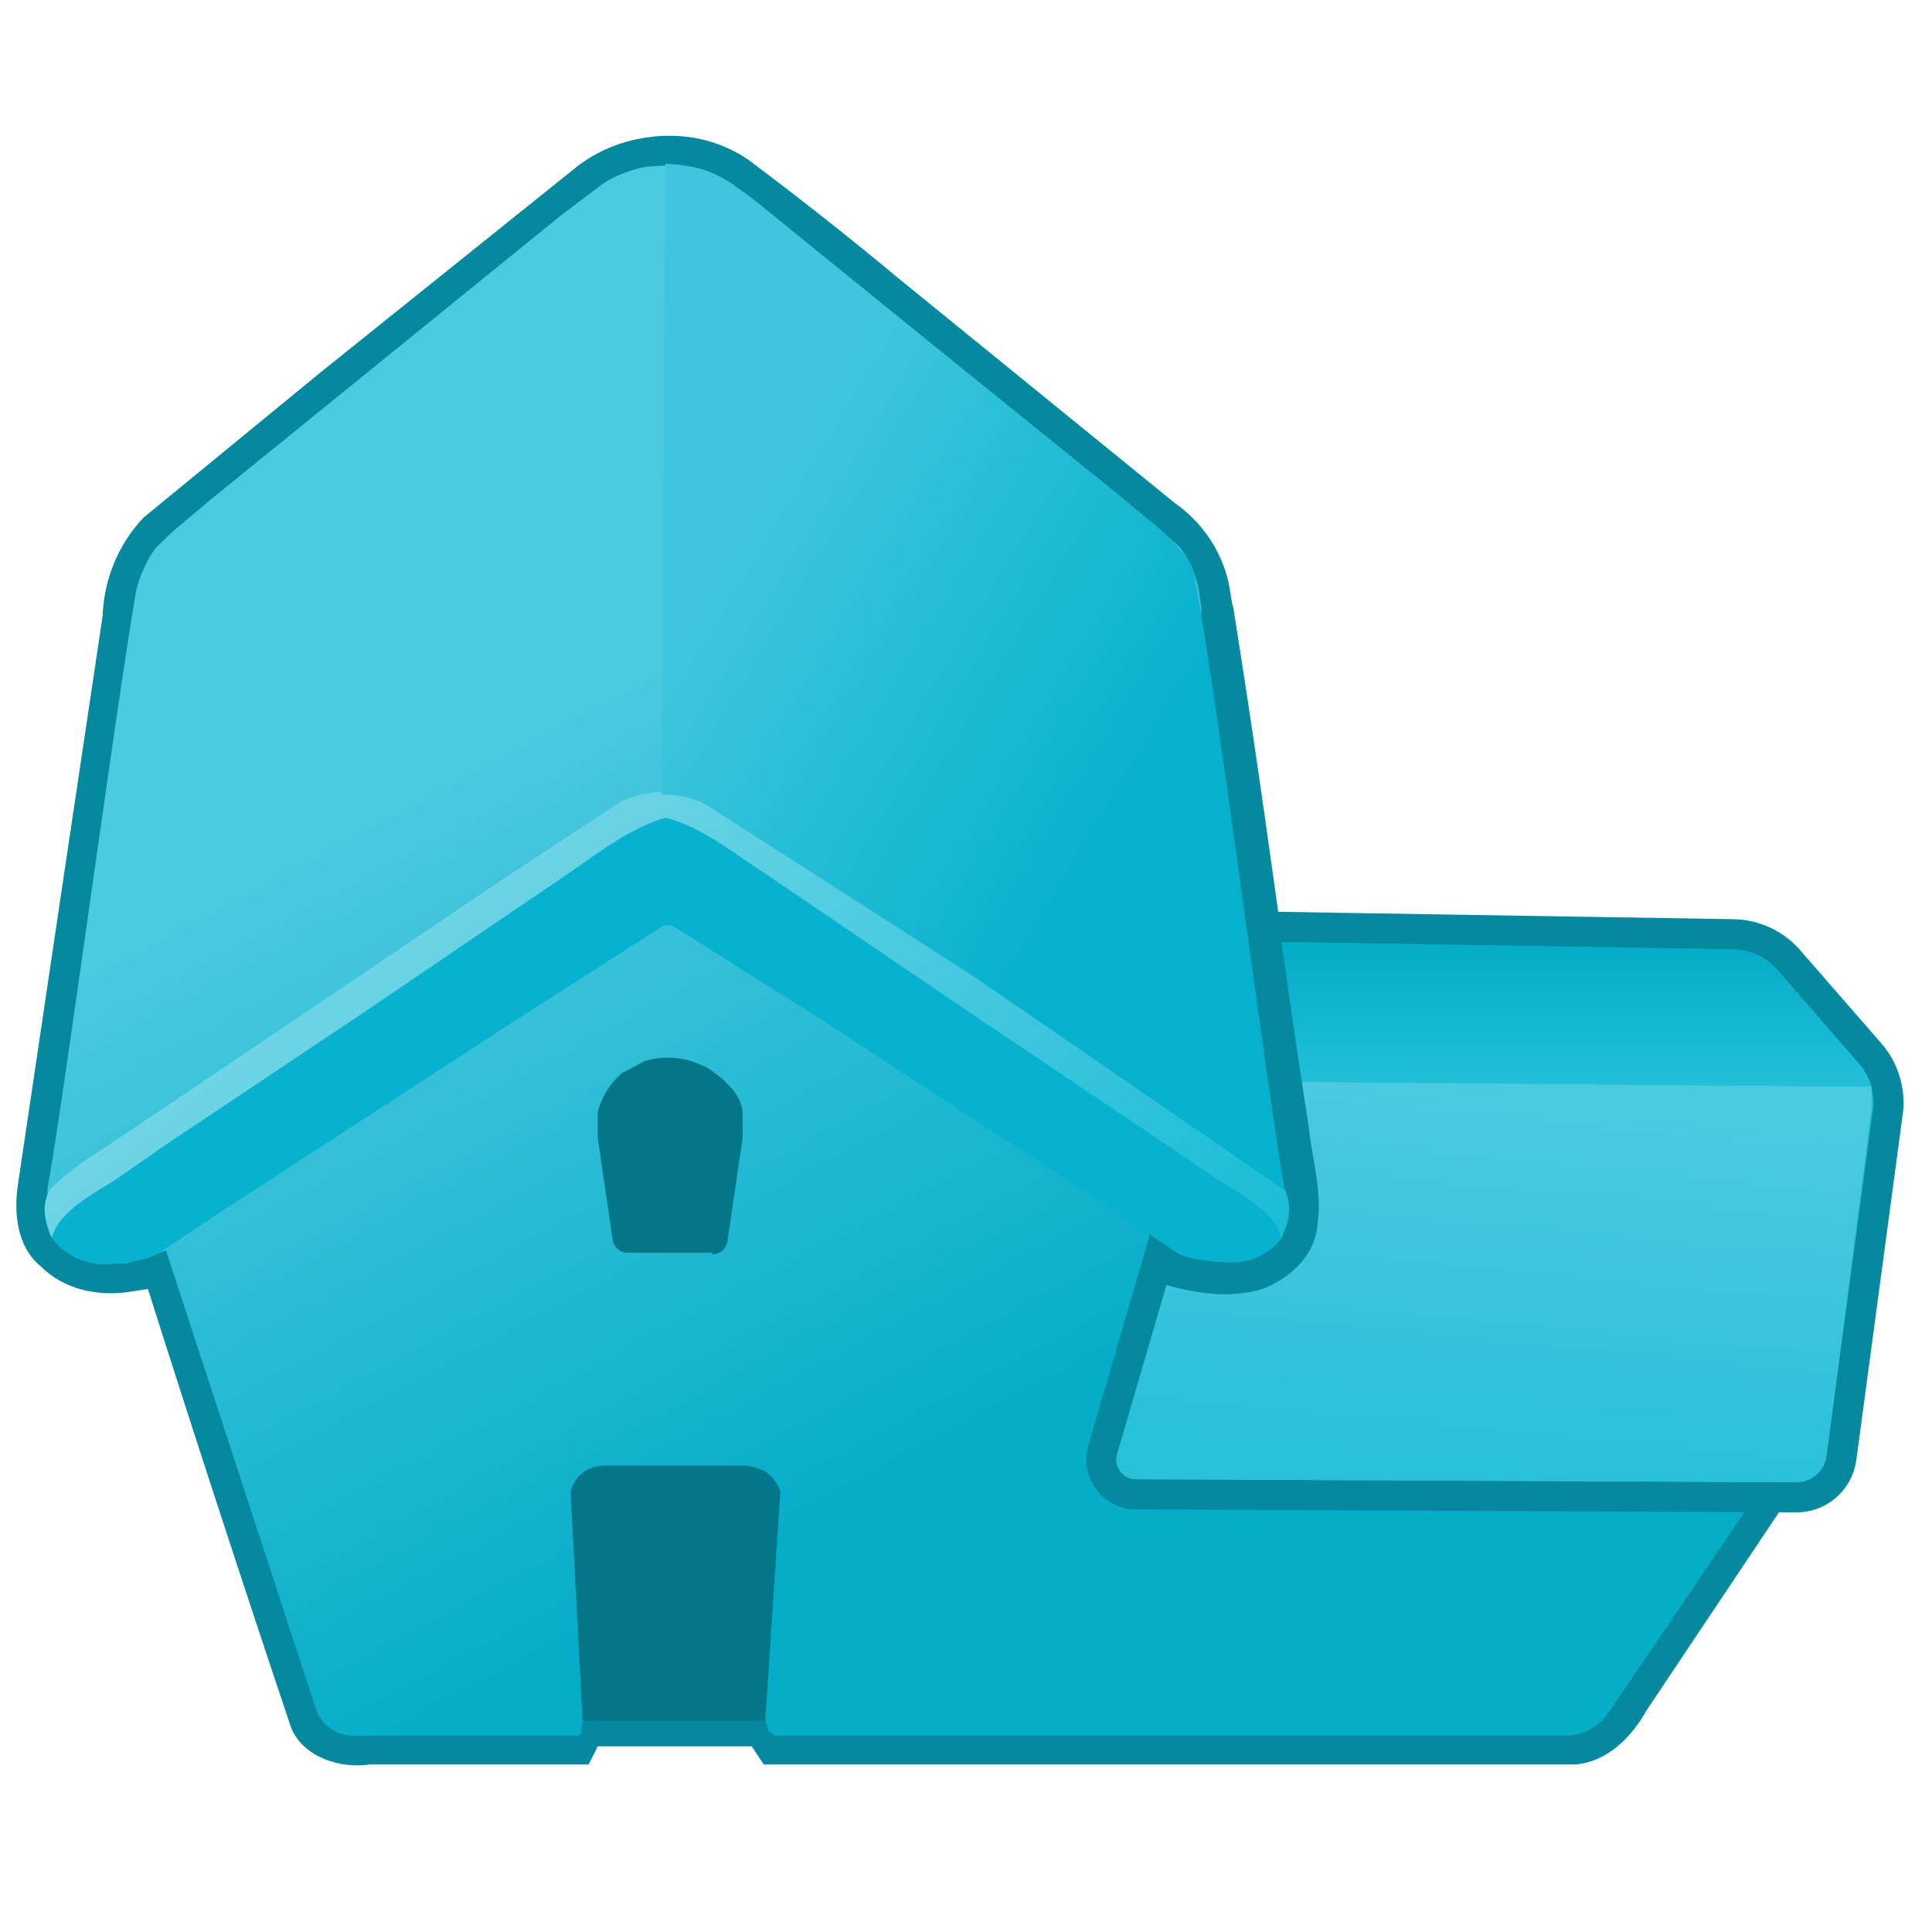
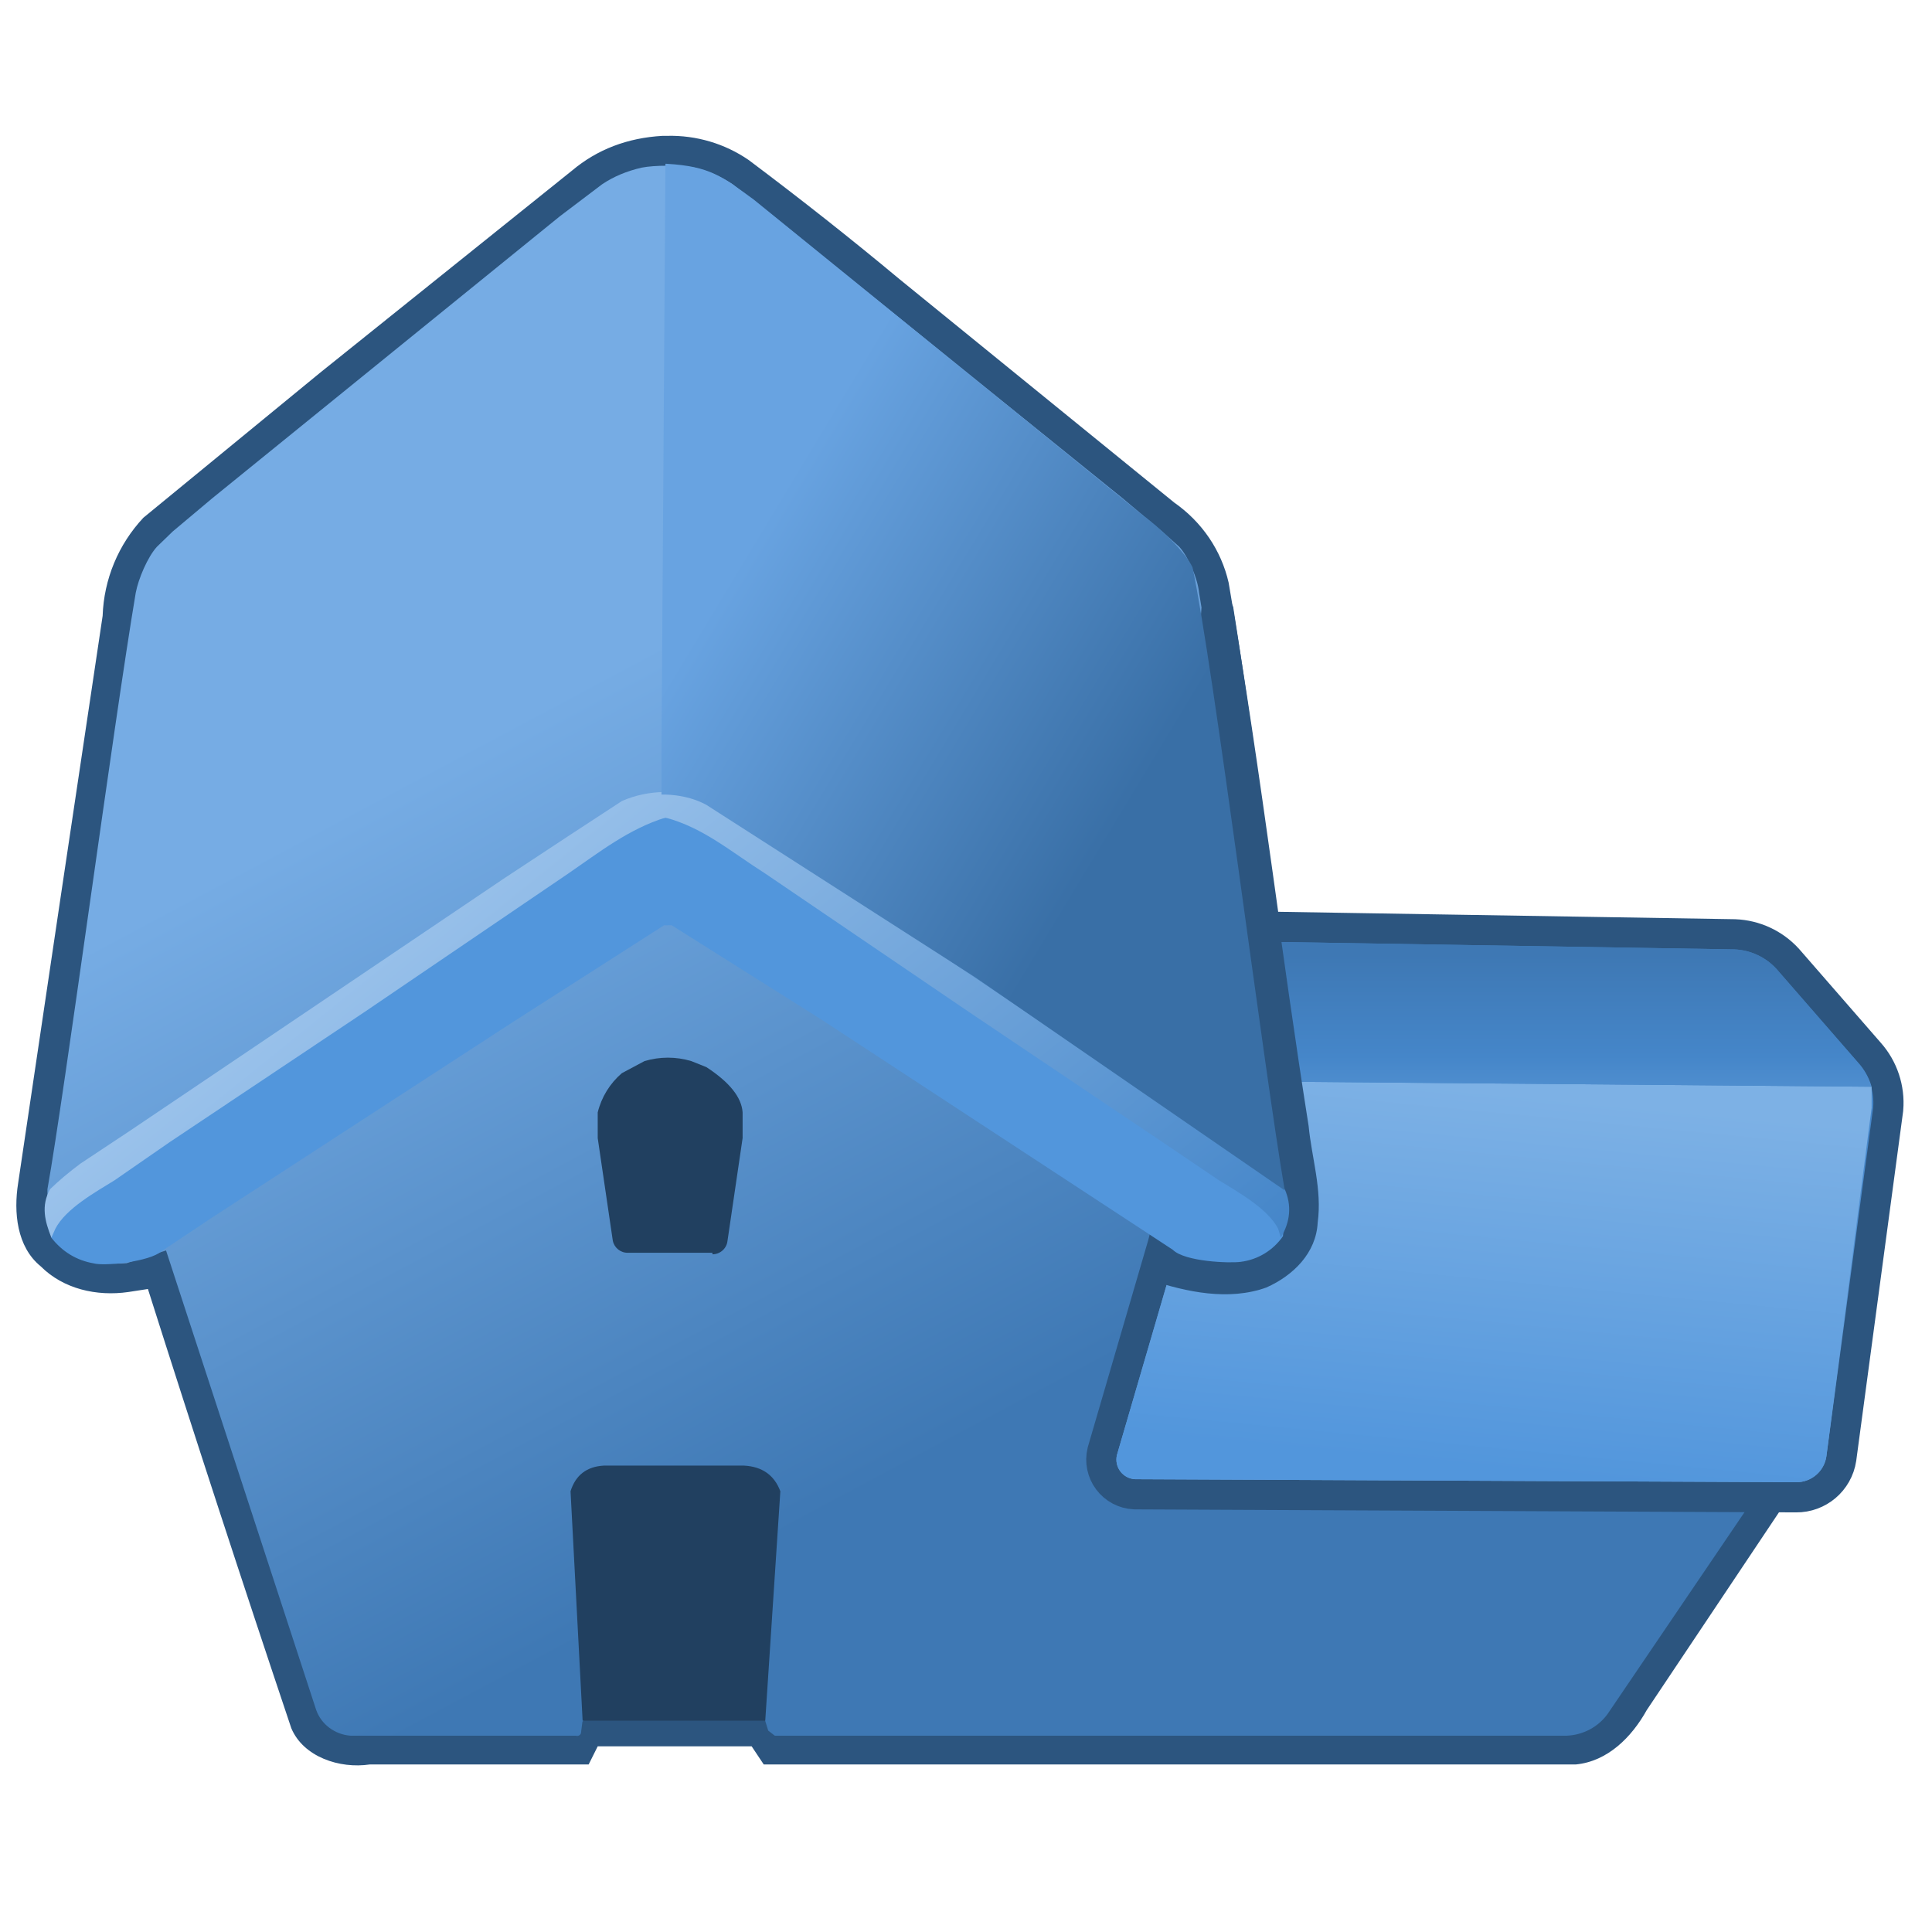
<svg xmlns="http://www.w3.org/2000/svg" xmlns:xlink="http://www.w3.org/1999/xlink" width="128" height="128">
  <defs>
    <linearGradient id="e">
-       <stop offset="0" stop-color="#4ccae0" />
-       <stop offset="1" stop-color="#29c0da" />
+       <stop offset="0" stop-color="#7db1e5" />
+       <stop offset="1" stop-color="#5296dc" />
    </linearGradient>
    <linearGradient id="d" x1="97.5" x2="97.5" y1="63.1" y2="98" gradientUnits="userSpaceOnUse">
-       <stop offset="0" stop-color="#06adc9" />
-       <stop offset=".4" stop-color="#1abcd7" />
-       <stop offset="1" stop-color="#4ccae0" />
+       <stop offset="0" stop-color="#3e78b4" />
+       <stop offset=".4" stop-color="#4586c9" />
+       <stop offset="1" stop-color="#76ace4" />
    </linearGradient>
    <linearGradient id="c" x1="97.5" x2="97.5" y1="63.1" y2="98" gradientUnits="userSpaceOnUse">
-       <stop offset="0" stop-color="#06adc9" />
-       <stop offset=".4" stop-color="#1abcd7" />
-       <stop offset="1" stop-color="#4ccae0" />
+       <stop offset="0" stop-color="#3e78b4" />
+       <stop offset=".4" stop-color="#4586c9" />
+       <stop offset="1" stop-color="#76ace4" />
    </linearGradient>
    <linearGradient xlink:href="#a" id="l" x1="1583.3" x2="1099.7" y1="838" y2="555.4" gradientTransform="translate(-44.9 -41.5)scale(.063)" gradientUnits="userSpaceOnUse" spreadMethod="pad" />
    <linearGradient id="a" x1="1307.3" x2="803.2" y1="1678" y2="762.2" gradientUnits="userSpaceOnUse" spreadMethod="pad">
-       <stop class="stop0" offset="0" stop-color="#06b1ce" />
-       <stop class="stop1" offset="1" stop-color="#3dc6dd" />
+       <stop class="stop0" offset="0" stop-color="#396fa6" />
+       <stop class="stop1" offset="1" stop-color="#68a3e1" />
    </linearGradient>
    <linearGradient id="k" x1="1337.2" x2="712.5" y1="1377.4" y2="588.2" gradientTransform="matrix(.06 0 0 .063 -42.7 -17.6)" gradientUnits="userSpaceOnUse">
-       <stop class="stop0" offset="0" stop-color="#1abcd7" />
-       <stop class="stop1" offset="1" stop-color="#6fd5e6" />
+       <stop class="stop0" offset="0" stop-color="#4586c9" />
+       <stop class="stop1" offset="1" stop-color="#9ac2eb" />
    </linearGradient>
    <linearGradient xlink:href="#b" id="f" x1="1307.3" x2="803.2" y1="1678" y2="762.2" gradientTransform="translate(-44.9 -41.5)scale(.063)" gradientUnits="userSpaceOnUse" spreadMethod="pad">
-       <stop class="stop0" offset="0" stop-color="#06adc9" />
-       <stop class="stop1" offset="1" stop-color="#4ccae0" />
+       <stop class="stop0" offset="0" stop-color="#3e78b4" />
+       <stop class="stop1" offset="1" stop-color="#76ace4" />
    </linearGradient>
    <linearGradient id="b" x1="1307.3" x2="803.2" y1="1678" y2="762.2" gradientUnits="userSpaceOnUse" spreadMethod="pad">
-       <stop class="stop0" offset="0" stop-color="#06adc9" />
-       <stop class="stop1" offset="1" stop-color="#5bcfe3" />
+       <stop class="stop0" offset="0" stop-color="#3e78b4" />
+       <stop class="stop1" offset="1" stop-color="#88b7e7" />
    </linearGradient>
    <linearGradient xlink:href="#c" id="g" x1="97.4" x2="97.4" y1="51.3" y2="106.1" gradientUnits="userSpaceOnUse" />
    <linearGradient xlink:href="#d" id="j" x1="97.4" x2="97.4" y1="63.3" y2="80" gradientUnits="userSpaceOnUse" />
    <linearGradient xlink:href="#e" id="h" x1="99" x2="96.6" y1="72.3" y2="97.1" gradientUnits="userSpaceOnUse" />
  </defs>
-   <path fill="#05899f" d="M43.9 9q-3.5.2-6 2.3L21.2 24.7 9.5 34.3a10 10 0 0 0-2.7 6.5Q4 59.5 1.2 78.4c-.3 1.9-.1 4.2 1.5 5.5 1.5 1.5 3.7 2 5.8 1.7l1.3-.2q4.6 14.5 9.5 29.1c.8 1.9 3.2 2.7 5.2 2.4H39l.6-1.2h10.2l.8 1.2h53.8c2.1-.2 3.7-1.8 4.7-3.6L121 95.5c.9-1.9-1-4.2-3.1-3.9H76.8l2-6.2c2.7.7 5.9 0 7.5-2.3 1.3-1.7 1.3-4 .8-6-2-12.8-3.5-25.7-5.7-38.5a9.2 8.9 0 0 0-3.6-5.3L59.6 18.5q-4.8-4-10-7.9A9 8.8 0 0 0 44.2 9z" />
+   <path fill="#2c557f" d="M43.9 9q-3.5.2-6 2.3L21.2 24.7 9.5 34.3a10 10 0 0 0-2.7 6.5Q4 59.5 1.2 78.4c-.3 1.9-.1 4.2 1.5 5.5 1.5 1.5 3.7 2 5.8 1.7l1.3-.2q4.6 14.5 9.5 29.1c.8 1.9 3.2 2.7 5.2 2.4H39l.6-1.2h10.2l.8 1.2h53.8c2.1-.2 3.7-1.8 4.7-3.6L121 95.5c.9-1.9-1-4.2-3.1-3.9H76.8l2-6.2c2.7.7 5.9 0 7.5-2.3 1.3-1.7 1.3-4 .8-6-2-12.8-3.5-25.7-5.7-38.5a9.2 8.9 0 0 0-3.6-5.3L59.6 18.5q-4.8-4-10-7.9A9 8.8 0 0 0 44.2 9z" />
  <path fill="url(#f)" d="M-27.9 42.3c1.3-7.5 5-36.3 6.7-46.7.2-1.1.9-2.8 1.6-3.6l1.2-1.2 3-2.6L11-33.9l3.2-2.5q1.3-.9 3-1.3c1-.2 2.8-.2 4 0q1.6.4 2.9 1.3l3.1 2.5 26.5 22.1 3 2.6L58-8c.7.8 1.4 2.5 1.5 3.6C61.2 6 65 34.8 66.1 42.3m0 0a5 5 0 0 1-2.1 5.1c-1 .6-2.8.8-3.9.7l-1.1-.3q-1.7-.3-2.3 1.3l-.6 3-1 3.8-.5 2.3a1.5 1.5 51.8 0 0 1.5 2l47.8-.4a1 1 61.3 0 1 1 1.7L90.5 83.4a4 4 151.5 0 1-3.1 1.7H27.3l-.5-.4-.3-1H13l-.3.3-.1.8a.3.3 140 0 1-.4.3H-4.9a3 3 36.3 0 1-2.6-2l-11.4-36-3 1c-1 .1-2.9 0-3.8-.7a6 6 0 0 1-2.2-3.2v-1.9" transform="matrix(.873 0 0 .846 27.5 43)" />
-   <path fill="#04768a" d="M40 97.1q-1.7.1-2.2 1.7l.8 15.2h12.1l1-15.2q-.6-1.6-2.4-1.7h-4.6z" />
-   <path fill="url(#g)" stroke="#05899f" stroke-linecap="round" stroke-width="4" d="m78 62.3 36.9.6a4 4 24.9 0 1 2.8 1.3l5.4 6.2a4 4 73.2 0 1 1 3L121 96.5a2 2 138.9 0 1-2 1.7L75.2 98a1.3 1.3 53.3 0 1-1.2-1.6l4-13.7a10 10 94.5 0 0 .3-4L76.4 64a1.5 1.5 131.8 0 1 1.5-1.7z" paint-order="stroke markers fill" />
+   <path fill="#214060" d="M40 97.1q-1.7.1-2.2 1.7l.8 15.2h12.1l1-15.2q-.6-1.6-2.4-1.7h-4.6z" />
+   <path fill="url(#g)" stroke="#2c557f" stroke-linecap="round" stroke-width="4" d="m78 62.3 36.9.6a4 4 24.9 0 1 2.8 1.3l5.4 6.2a4 4 73.2 0 1 1 3L121 96.5a2 2 138.9 0 1-2 1.7L75.2 98a1.3 1.3 53.3 0 1-1.2-1.6l4-13.7a10 10 94.5 0 0 .3-4L76.4 64a1.5 1.5 131.8 0 1 1.5-1.7z" paint-order="stroke markers fill" />
  <path fill="url(#h)" d="m124 72-46.6-.4 1 7.2a10 10 0 0 1-.4 3.9l-4 13.7a1.3 1.3 0 0 0 1.2 1.6l43.8.2a2 2 0 0 0 2-1.7l3-23.1z" />
  <path fill="url(#j)" d="M78 62.3a1.5 1.5 0 0 0-1.6 1.7l1 7.6 46.6.4a4 4 0 0 0-.9-1.6l-5.4-6.2a4 4 0 0 0-2.8-1.3z" />
-   <path fill="#05899f" d="m79.6 40.3-3.4 44.5c2.4.8 5.2 1.4 7.7.5 1.8-.8 3.3-2.3 3.4-4.3.3-2.2-.4-4.3-.6-6.4-1.8-11.4-3.2-23-5-34.4l-1.2-2.5z" />
-   <path fill="#06b2d0" d="M44 52.5h.4m0 1.7q1.5 0 2.8.7l3.6 2.2A486.4 488.3 0 0 0 55 60l16.8 11 8.1 5.5a183.3 184 0 0 1 3.3 2.2c2 1.3 2 .7 1.8 3.2a4 4 0 0 1-2.8 1.7c-.7.1-3.7 0-4.5-.8l-3.2-2.1-20-13.1-10-6.3a2 2.1 0 0 1-.2 0 2 2.1 0 0 1-.3 0l-10 6.4-20 13-3.3 2.2c-.8.7-3.8 1-4.5.8q-1.7-.3-2.8-1.7c-.2-2.5-.1-2 1.8-3.2a183.3 184 0 0 1 3.3-2.2l8.1-5.5L33.4 60a486.4 488.3 0 0 0 4.4-2.9l3.5-2.2a7 7 0 0 1 2.8-.7" />
+   <path fill="#2c557f" d="m79.6 40.3-3.4 44.5c2.4.8 5.2 1.4 7.7.5 1.8-.8 3.3-2.3 3.4-4.3.3-2.2-.4-4.3-.6-6.4-1.8-11.4-3.2-23-5-34.4l-1.2-2.5z" />
+   <path fill="#5296dc" d="M44 52.5h.4m0 1.7q1.5 0 2.8.7l3.6 2.2A486.4 488.3 0 0 0 55 60l16.8 11 8.1 5.5a183.3 184 0 0 1 3.3 2.2c2 1.3 2 .7 1.8 3.2a4 4 0 0 1-2.8 1.7c-.7.1-3.7 0-4.5-.8l-3.2-2.1-20-13.1-10-6.3a2 2.1 0 0 1-.2 0 2 2.1 0 0 1-.3 0l-10 6.4-20 13-3.3 2.2c-.8.7-3.8 1-4.5.8q-1.7-.3-2.8-1.7c-.2-2.5-.1-2 1.8-3.2a183.3 184 0 0 1 3.3-2.2l8.1-5.5L33.4 60a486.4 488.3 0 0 0 4.4-2.9l3.5-2.2a7 7 0 0 1 2.8-.7" />
  <path fill="url(#k)" d="M18.9 11.3h.4m0 0q1.7 0 3.2.7l4 2.7 5 3.4 19 13.2 9.4 6.4 3.8 2.5 2.3 2.1q.8 1.9-.3 3.8l-.2-.7c-.8-1.6-3.1-2.9-4.5-3.8l-4.3-3L42 28.4 26.6 17.6C24 15.9 21.9 14 19 13.2c-2.8.9-5 2.7-7.4 4.4L-3.8 28.4l-14.8 10.2-4.2 3c-1.4.9-3.7 2.2-4.5 3.8l-.3.7c-.5-1.3-.8-2.5-.1-3.8q1-1 2.3-2l3.8-2.6 9.2-6.4L6.7 18l5-3.4 4-2.7a8 8 0 0 1 3.2-.7" transform="matrix(.873 0 0 .846 27.5 43)" />
  <path fill="url(#l)" d="M19.1-38H19l-.3 46v3.4s1.8-.1 3.4.8l20.4 13.5L66 42.4c-1.6-9.6-5.4-41-7-48.8-.6-1.3-2.6-3.2-3.8-4.1L25.7-35.2c-2.4-1.8-3.3-2.6-6.6-2.8" style="mix-blend-mode:normal" transform="matrix(.873 0 0 .846 27.5 43)" />
-   <path fill="#04768a" d="M47.2 83h-5.6a1 1 0 0 1-1-.8l-1-6.8v-1.7a5 5 0 0 1 1.6-2.6l1.5-.8a5.2 5 0 0 1 3.1 0l1 .4q2.3 1.5 2.4 3v1.7l-1 6.8a1 1 90 0 1-1 .9" />
+   <path fill="#214060" d="M47.2 83h-5.6a1 1 0 0 1-1-.8l-1-6.8v-1.7a5 5 0 0 1 1.6-2.6l1.5-.8a5.2 5 0 0 1 3.1 0l1 .4q2.3 1.5 2.4 3v1.7l-1 6.8a1 1 90 0 1-1 .9" />
</svg>
